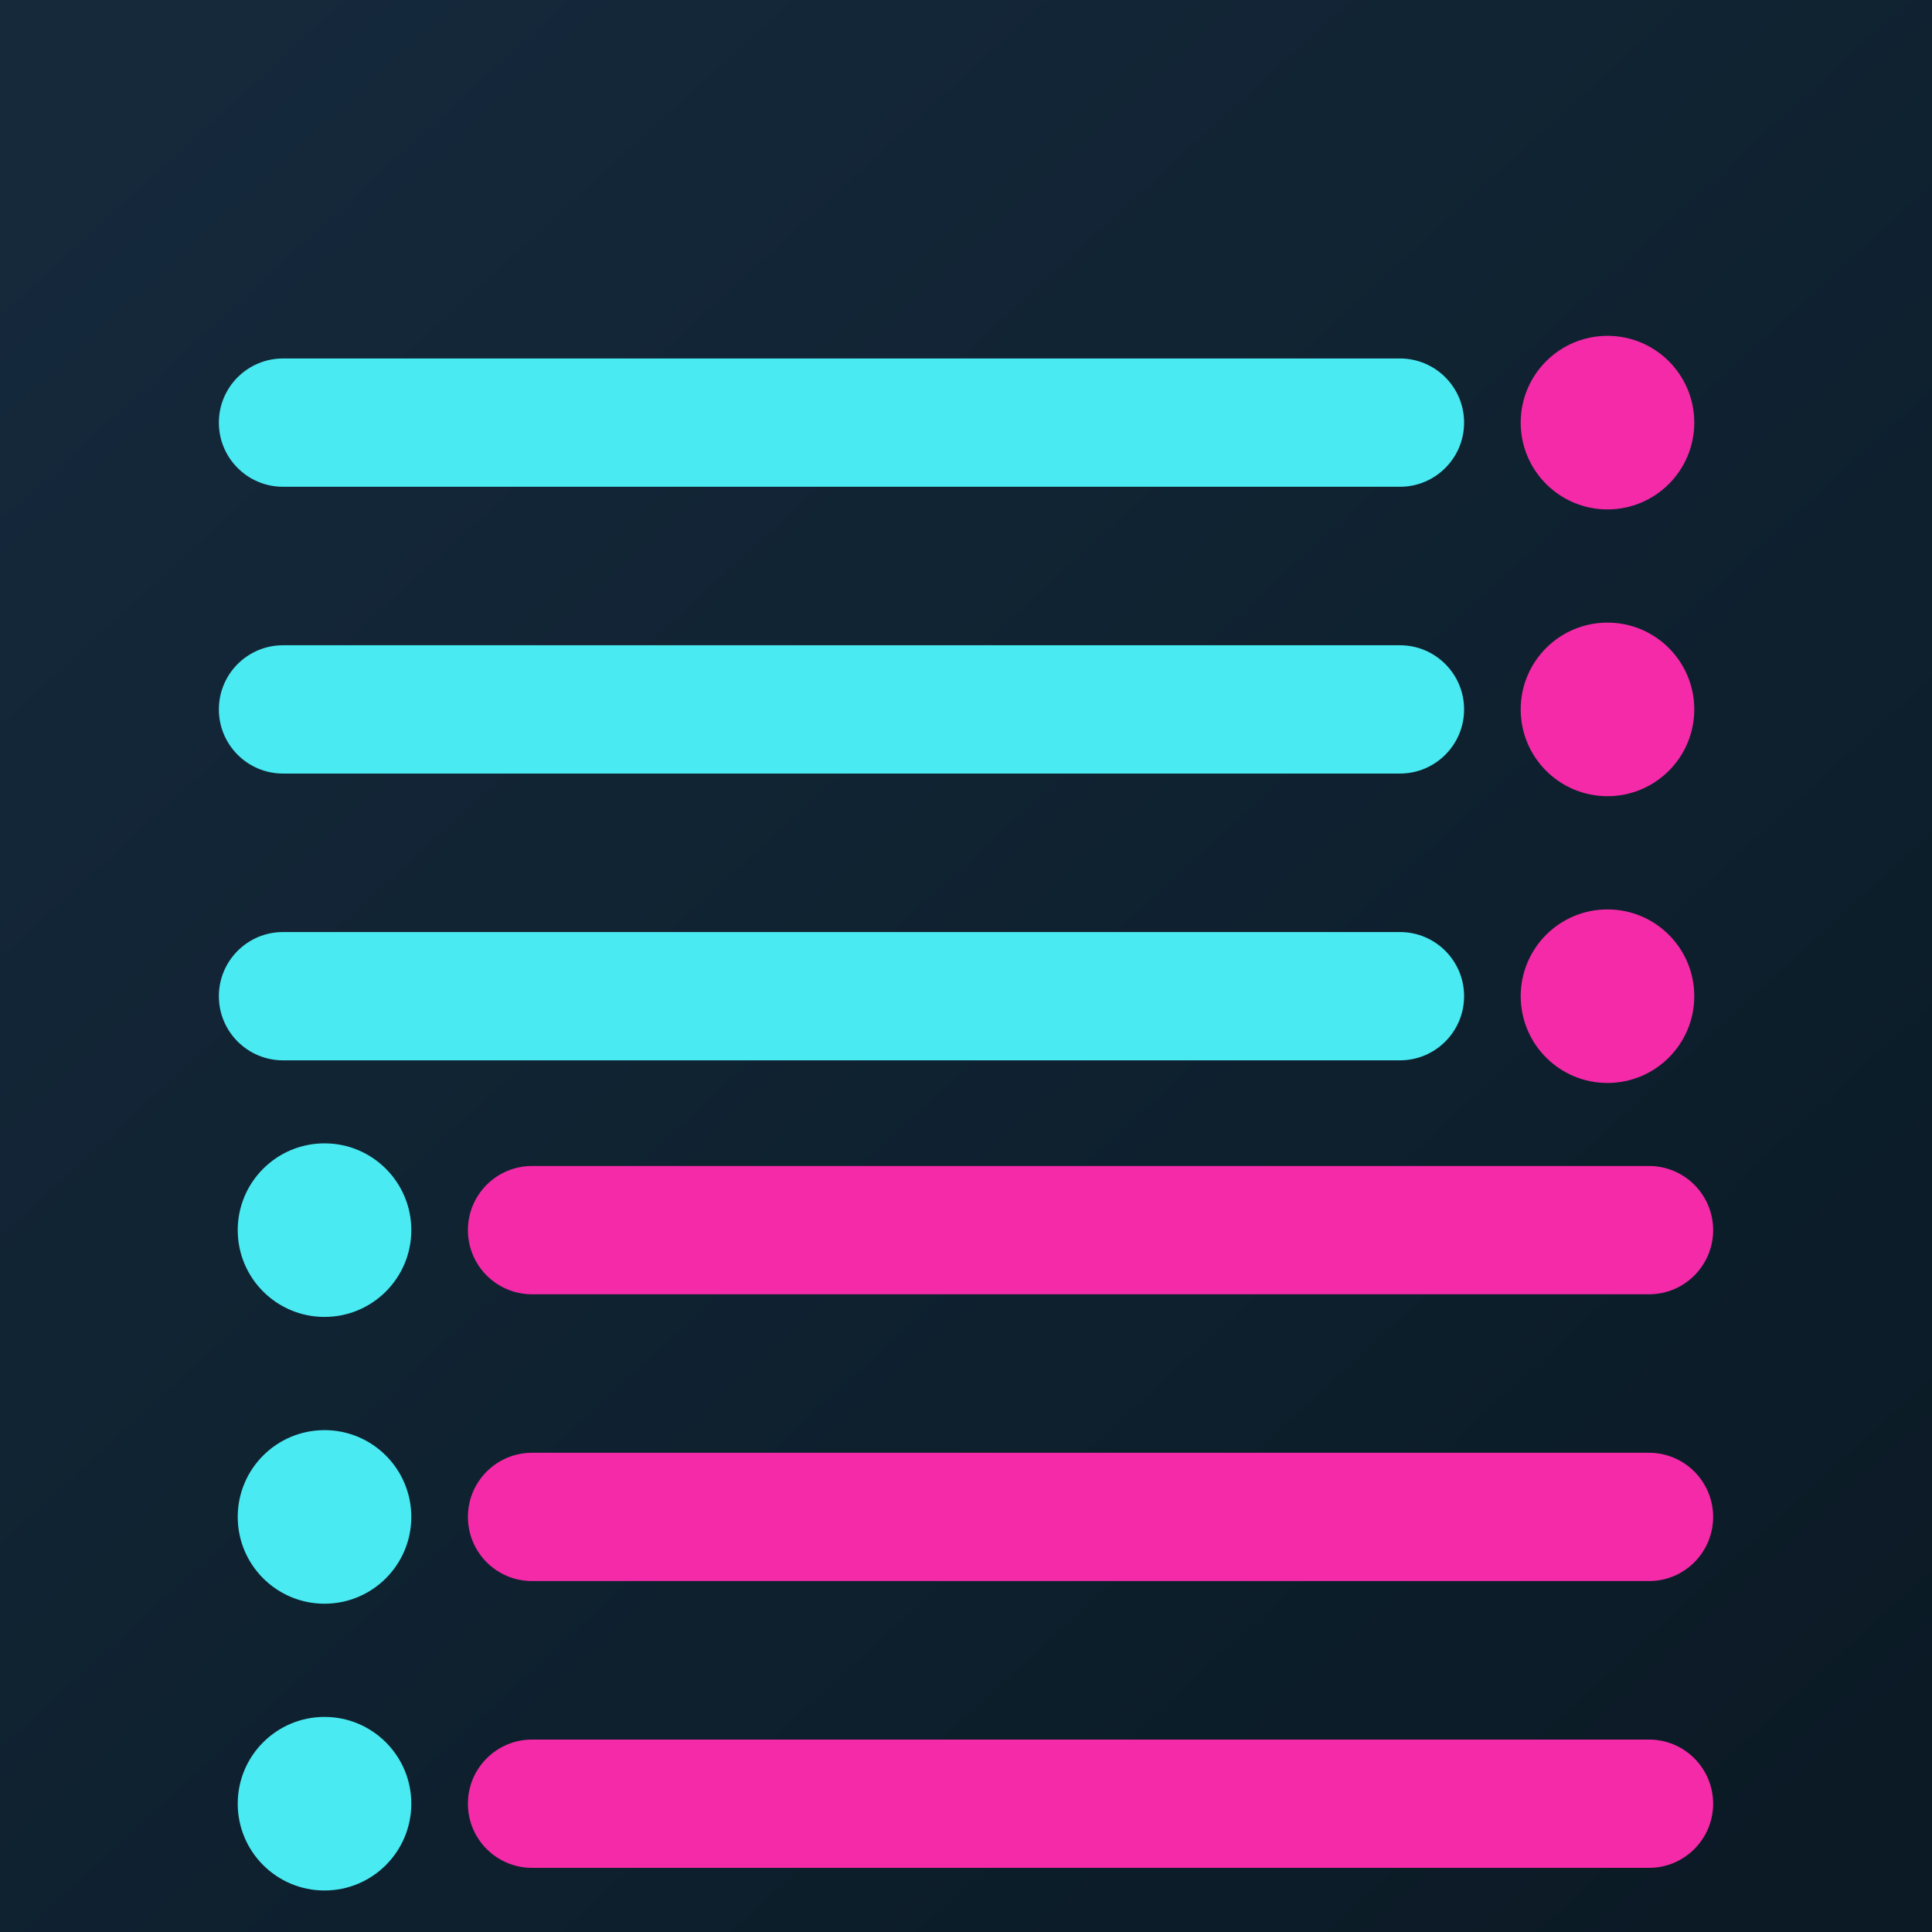
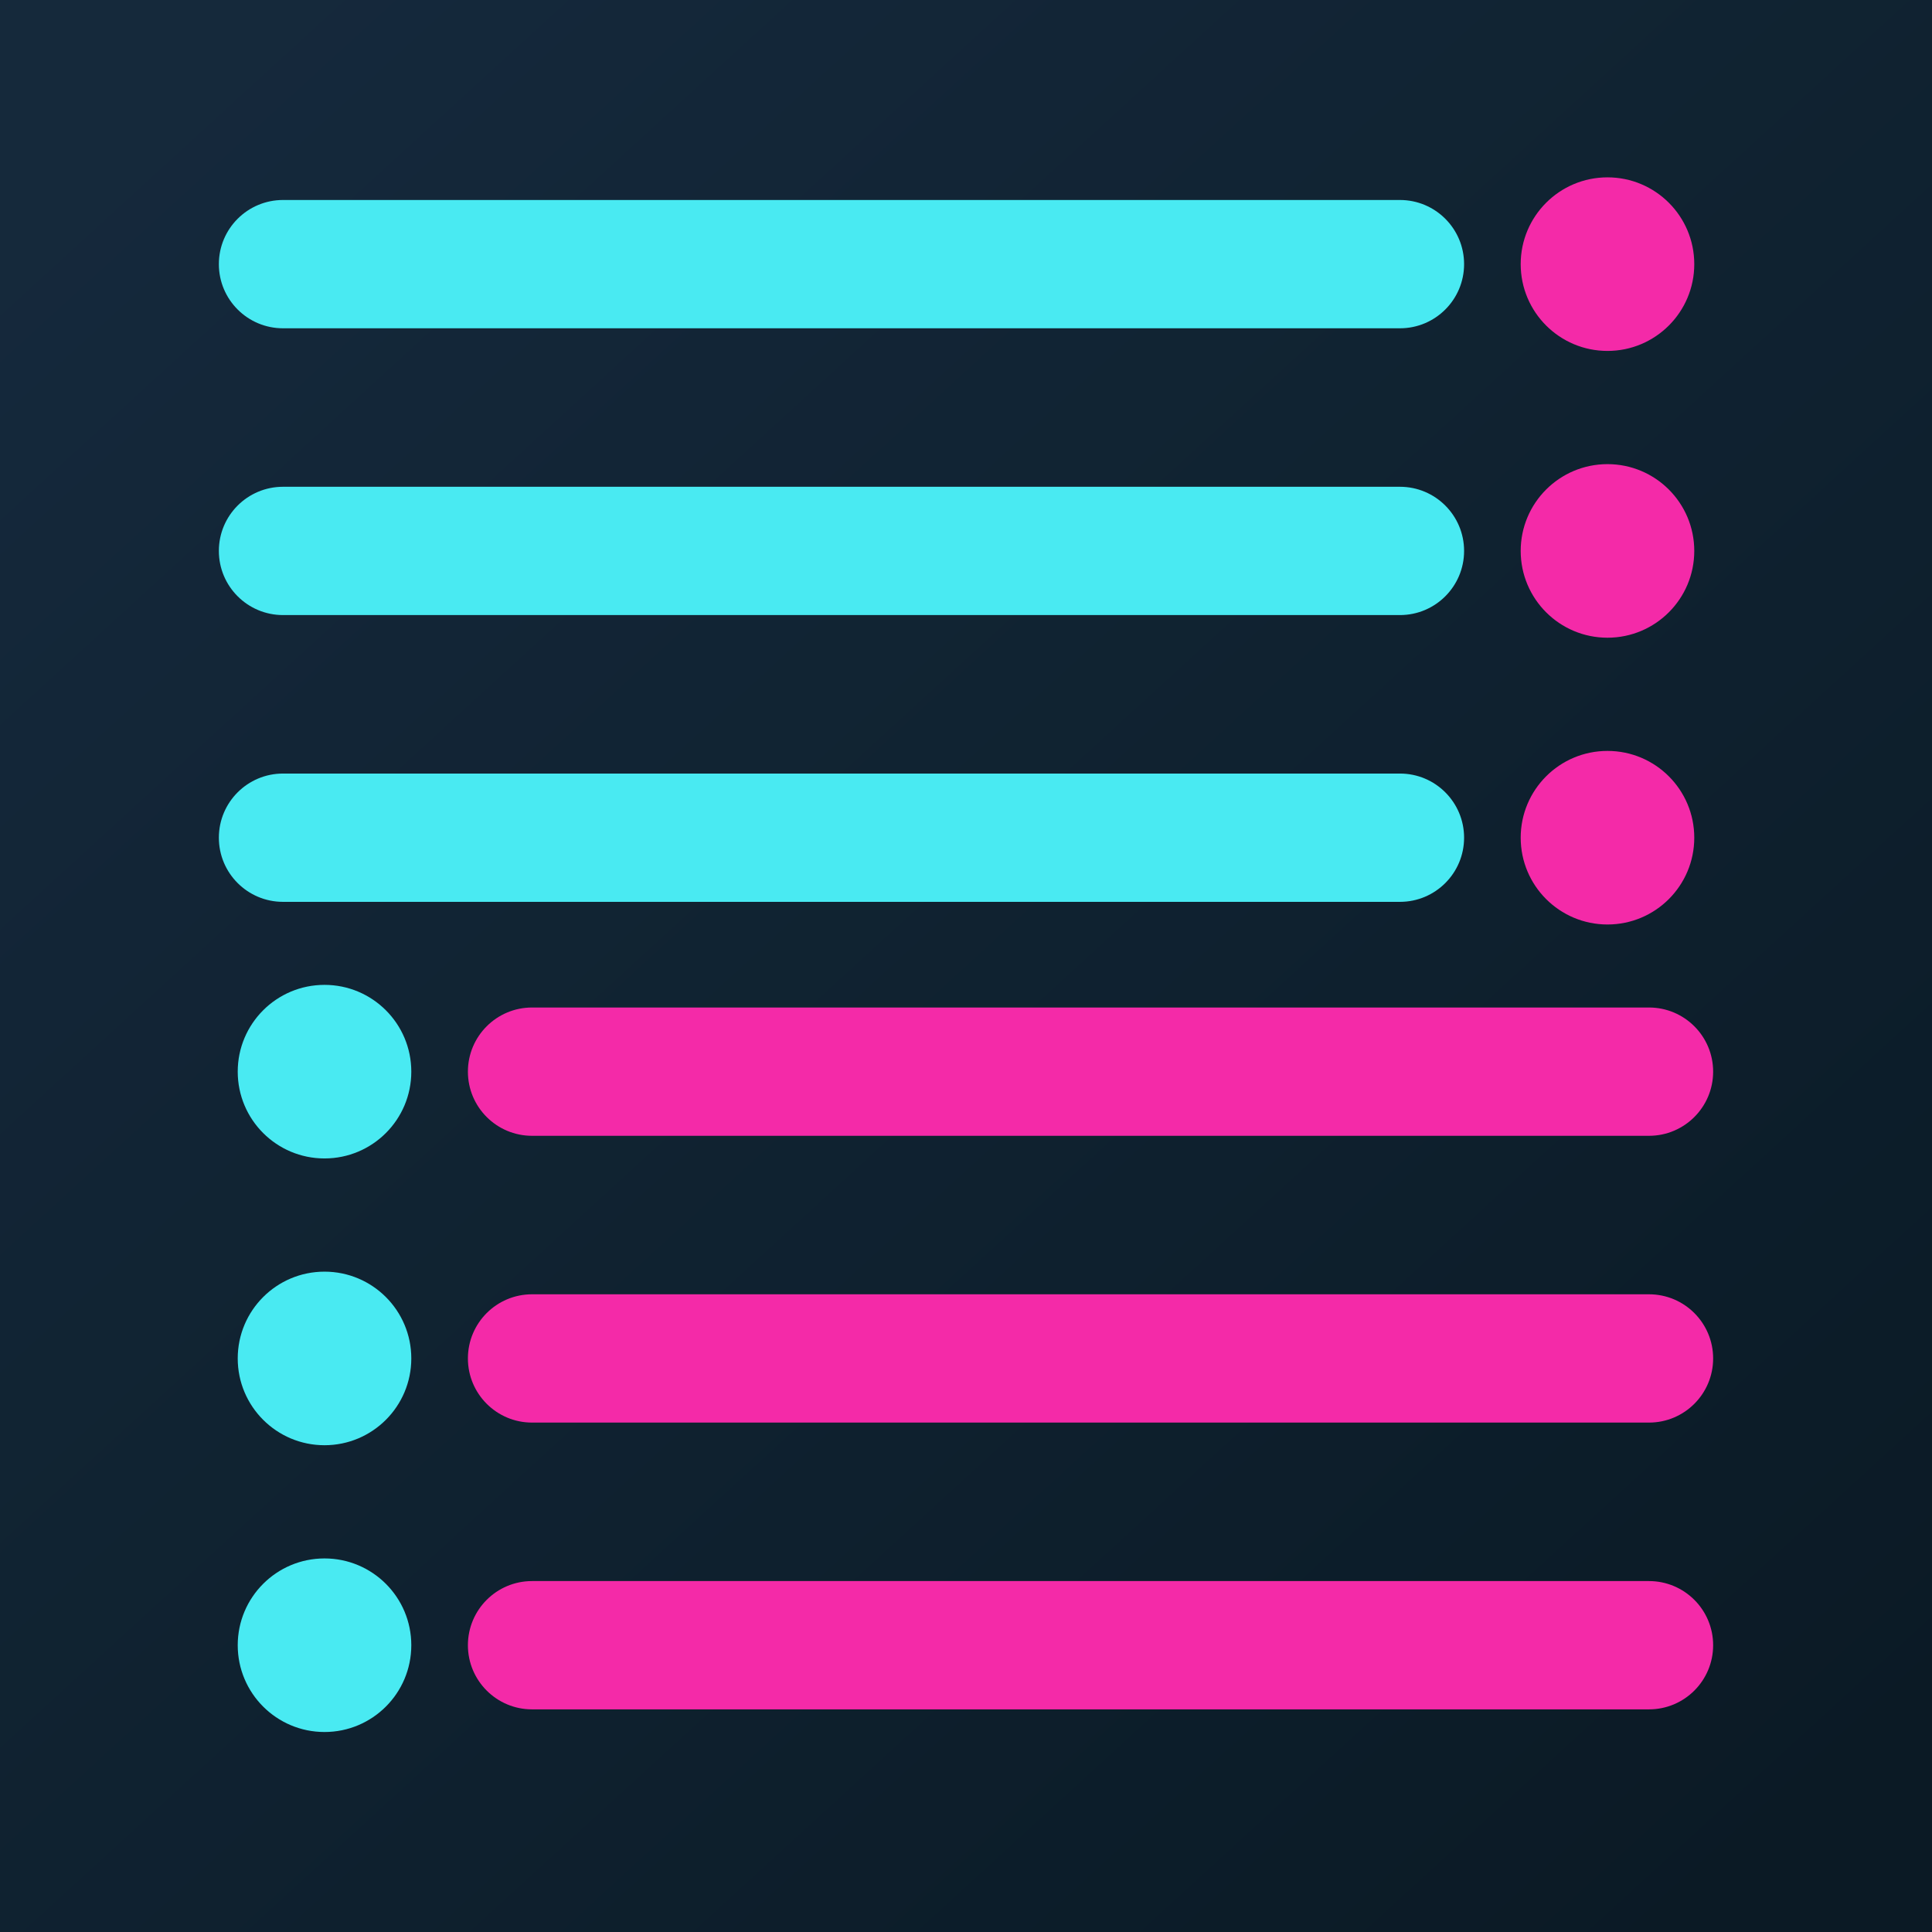
<svg xmlns="http://www.w3.org/2000/svg" viewBox="0 0 1024 1024">
  <defs>
    <linearGradient id="bg" x1="80" y1="40" x2="944" y2="984" gradientUnits="userSpaceOnUse">
      <stop stop-color="#10182b" />
      <stop offset="1" stop-color="#050813" />
    </linearGradient>
    <radialGradient id="cyan" cx="0" cy="0" r="1" gradientTransform="translate(210 170) rotate(45) scale(660)">
      <stop stop-color="#49eaf2" stop-opacity=".14" />
      <stop offset="1" stop-color="#49eaf2" stop-opacity="0" />
    </radialGradient>
    <radialGradient id="pink" cx="0" cy="0" r="1" gradientTransform="translate(850 850) rotate(-135) scale(600)">
      <stop stop-color="#f42aa8" stop-opacity=".12" />
      <stop offset="1" stop-color="#f42aa8" stop-opacity="0" />
    </radialGradient>
  </defs>
  <rect width="1024" height="1024" fill="url(#bg)" />
  <rect width="1024" height="1024" fill="url(#cyan)" />
  <rect width="1024" height="1024" fill="url(#pink)" />
  <g transform="scale(2)">
    <g fill="#49eaf2">
-       <rect x="58" y="95" width="330" height="34" rx="17" />
-       <rect x="58" y="171" width="330" height="34" rx="17" />
-       <rect x="58" y="247" width="330" height="34" rx="17" />
-       <circle cx="86" cy="326" r="23" />
-       <circle cx="86" cy="402" r="23" />
-       <circle cx="86" cy="478" r="23" />
+       <rect x="58" y="53" width="330" height="34" rx="17" />
+       <rect x="58" y="129" width="330" height="34" rx="17" />
+       <rect x="58" y="205" width="330" height="34" rx="17" />
+       <circle cx="86" cy="284" r="23" />
+       <circle cx="86" cy="360" r="23" />
+       <circle cx="86" cy="436" r="23" />
    </g>
    <g fill="#f42aa8">
-       <circle cx="426" cy="112" r="23" />
-       <circle cx="426" cy="188" r="23" />
-       <circle cx="426" cy="264" r="23" />
-       <rect x="124" y="309" width="330" height="34" rx="17" />
-       <rect x="124" y="385" width="330" height="34" rx="17" />
-       <rect x="124" y="461" width="330" height="34" rx="17" />
+       <circle cx="426" cy="70" r="23" />
+       <circle cx="426" cy="146" r="23" />
+       <circle cx="426" cy="222" r="23" />
+       <rect x="124" y="267" width="330" height="34" rx="17" />
+       <rect x="124" y="343" width="330" height="34" rx="17" />
+       <rect x="124" y="419" width="330" height="34" rx="17" />
    </g>
  </g>
</svg>
